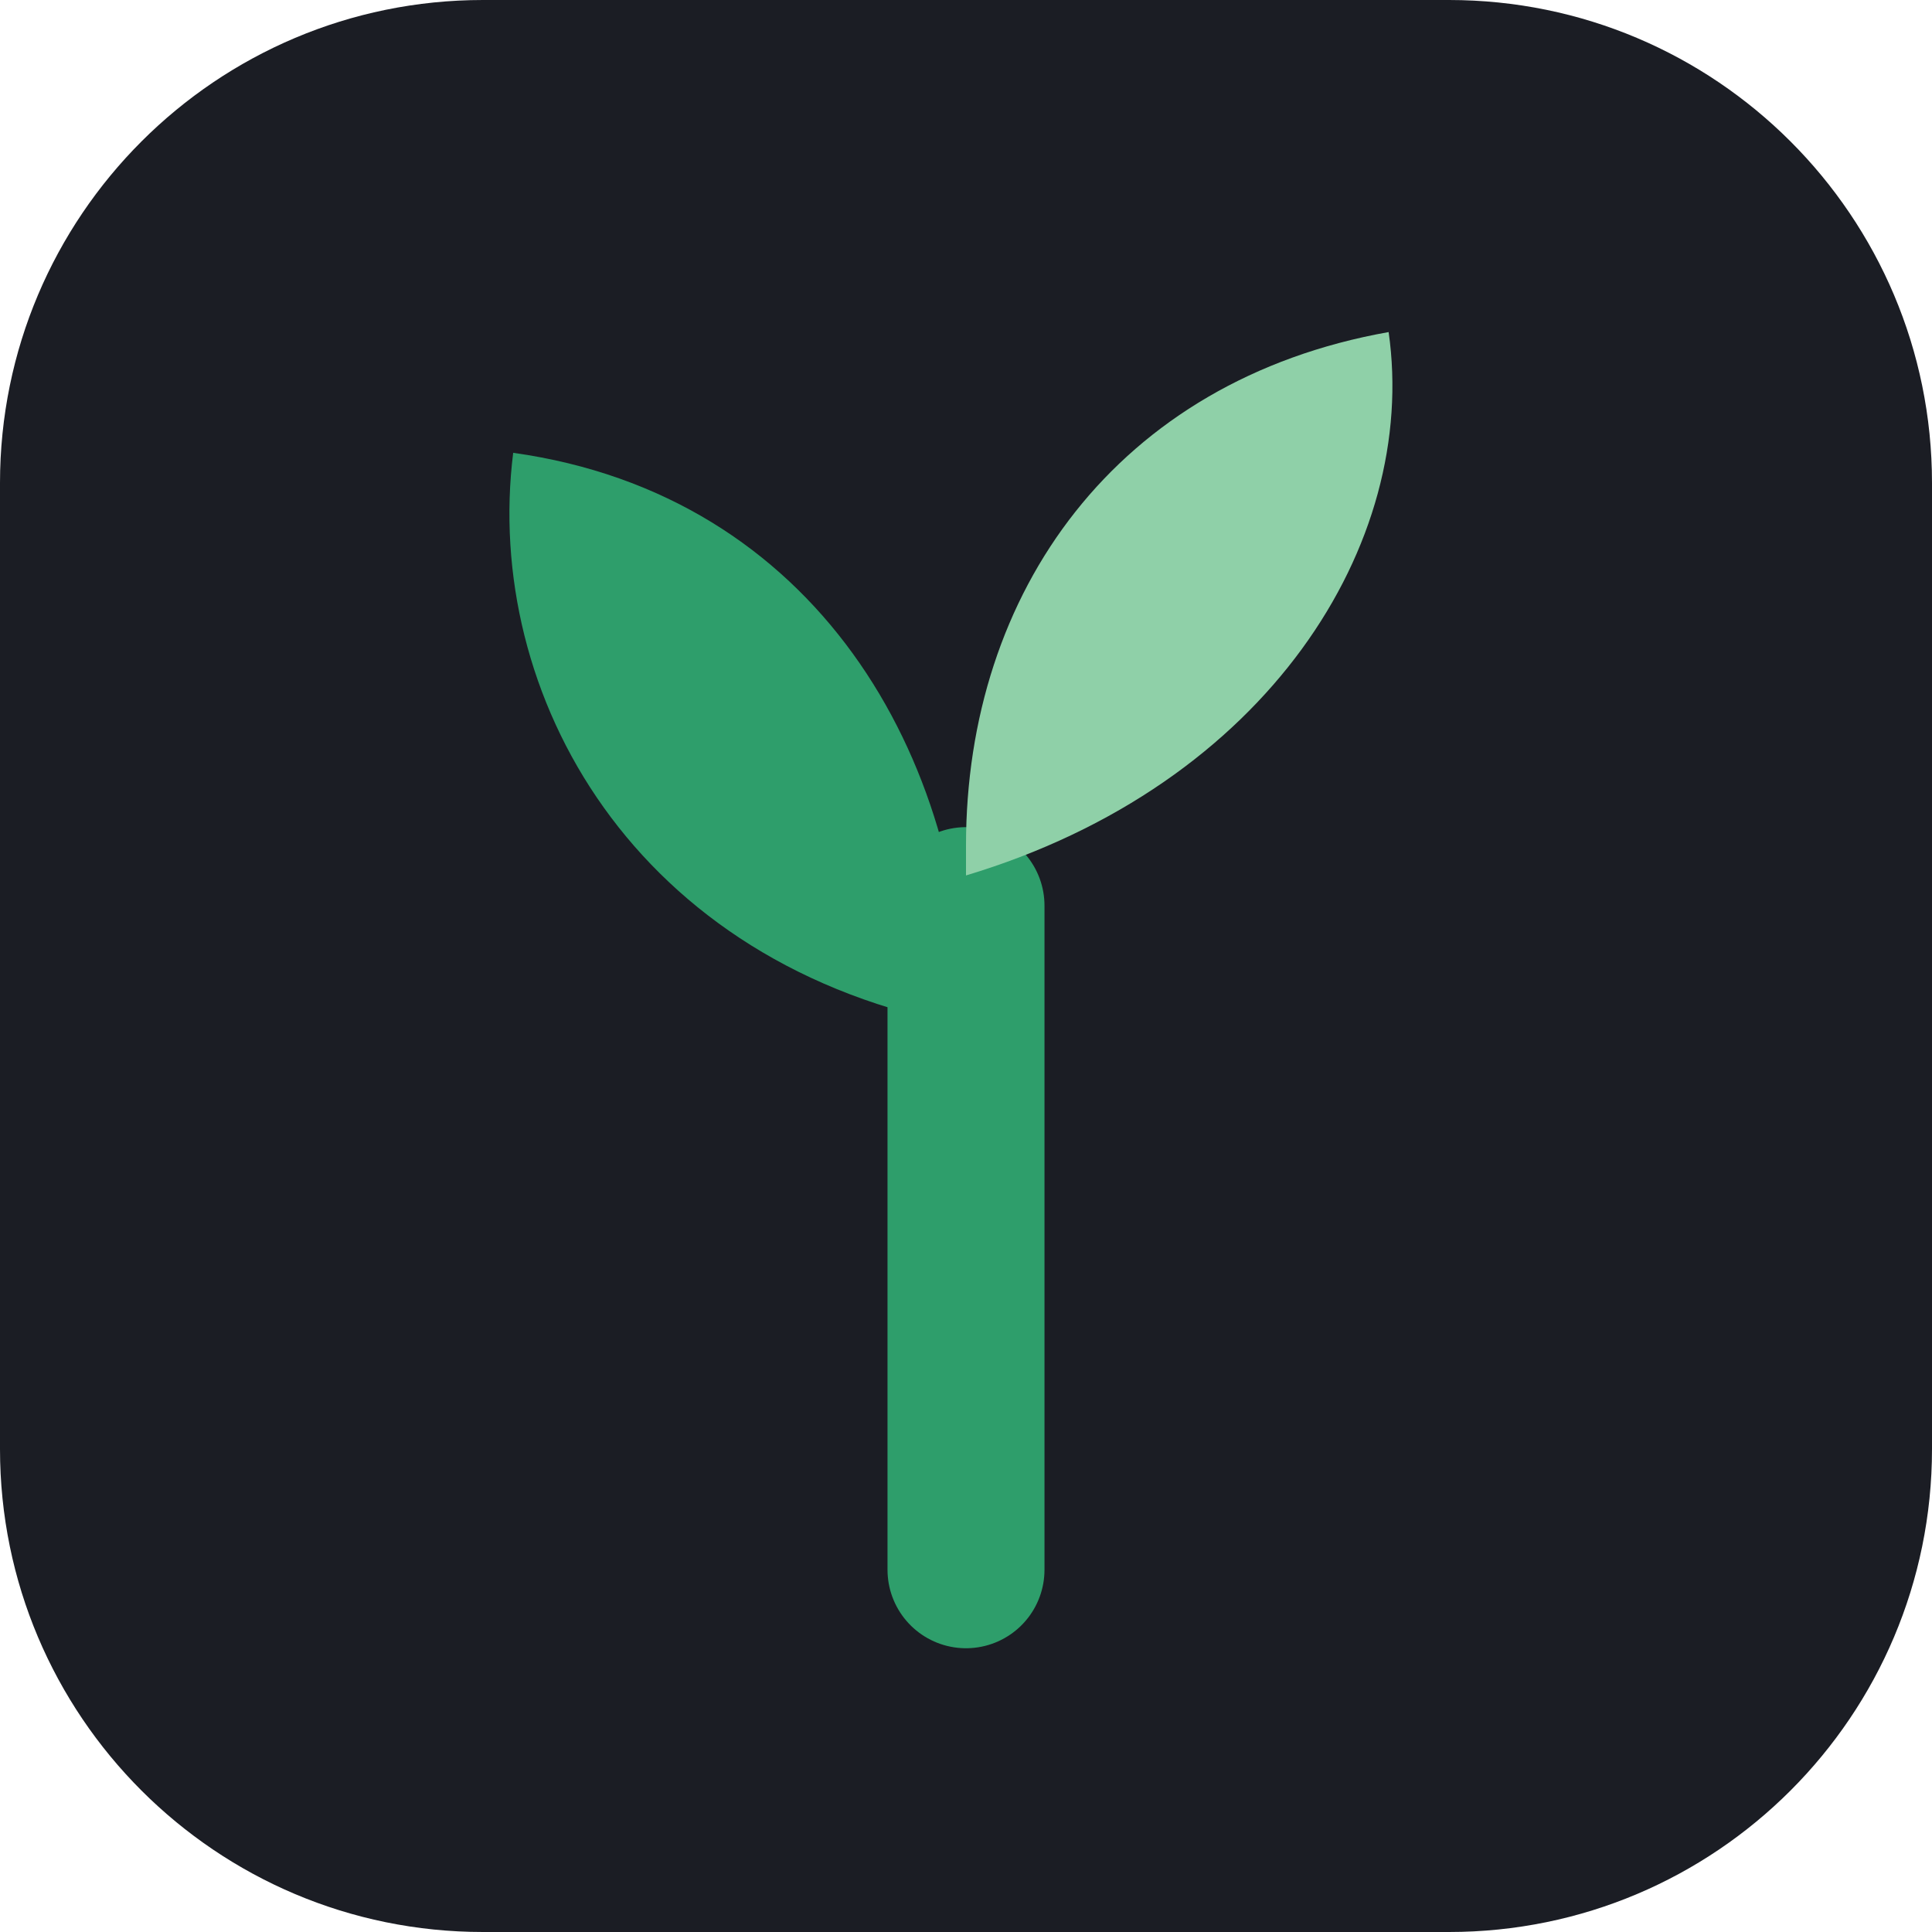
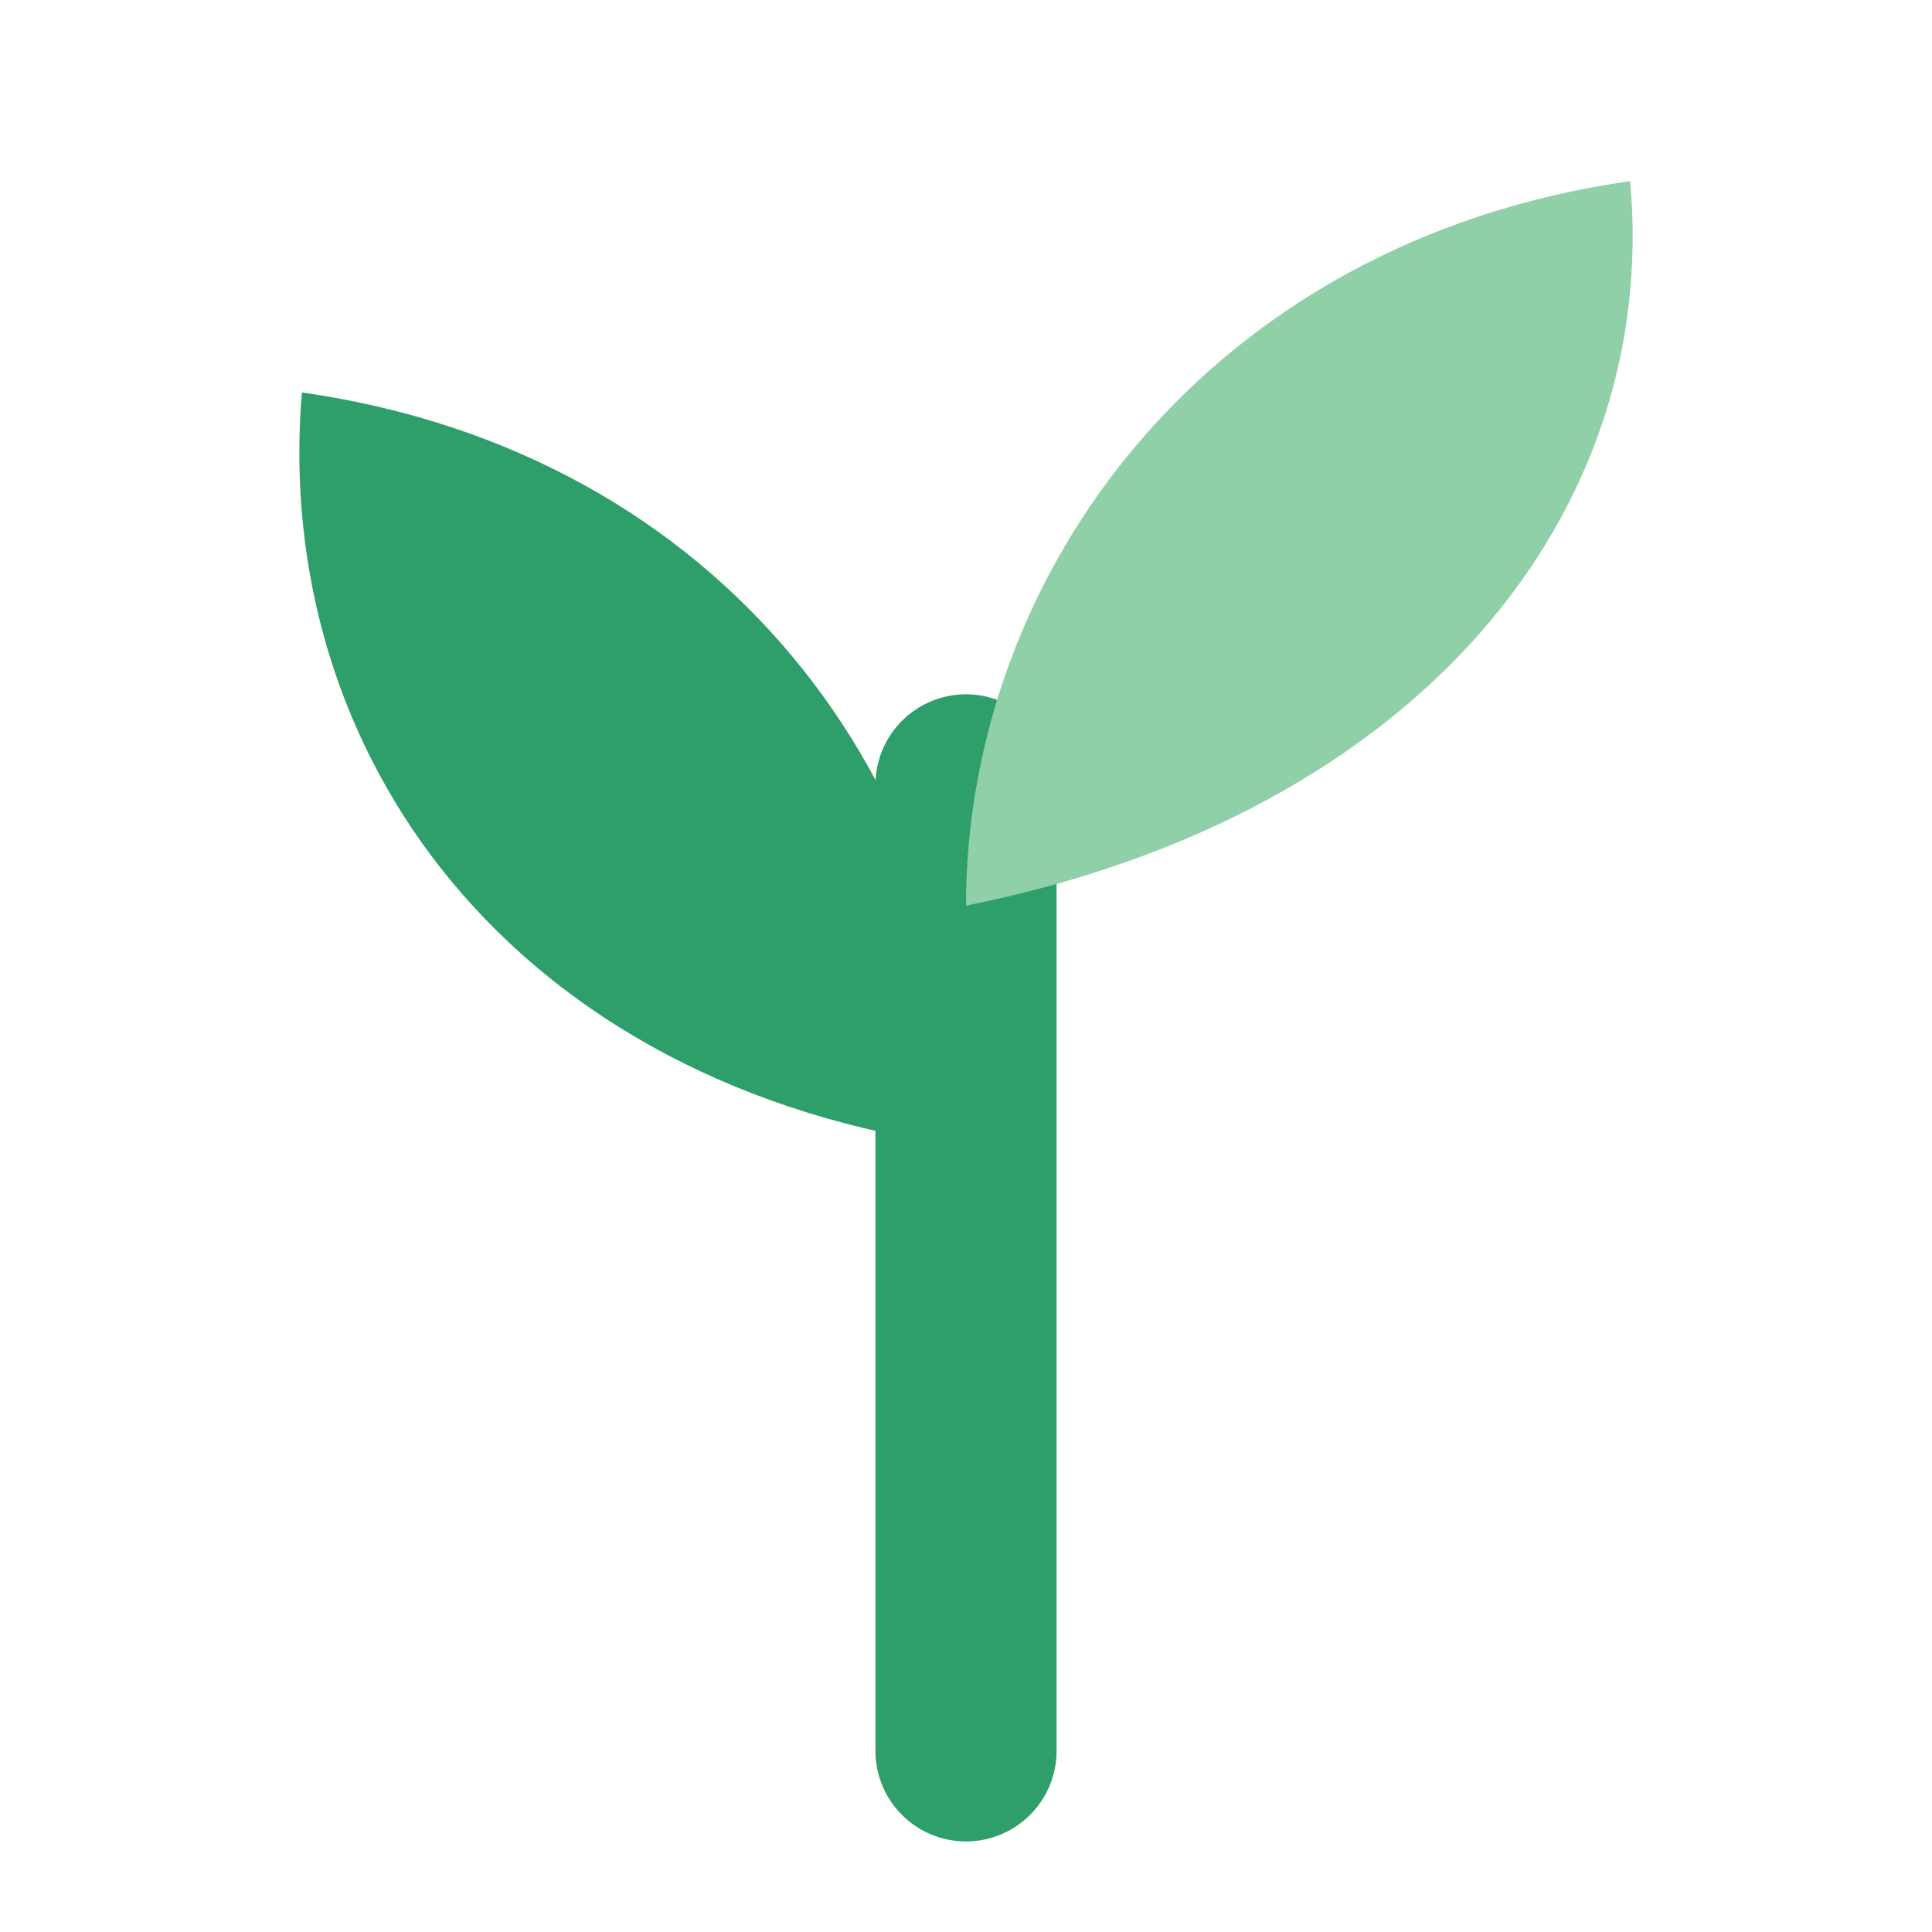
<svg xmlns="http://www.w3.org/2000/svg" viewBox="0 0 32 32">
-   <rect width="32" height="32" rx="8" fill="#1B1D24" />
-   <path d="M16 26 V15" stroke="#2E9E6B" stroke-width="2.6" stroke-linecap="round" />
-   <path d="M16 17 C10.5 16 8 11.5 8.5 7.5 C13.5 8.2 16 12.5 16 17 Z" fill="#2E9E6B" />
-   <path d="M16 14.5 C21 13 23.5 9 23 5.5 C18.5 6.3 16 9.8 16 14 Z" fill="#8FD0A8" />
+   <path d="M16 29 V13" stroke="#2E9E6B" stroke-width="3" stroke-linecap="round" fill="none" />
+   <path d="M16 19 C8.5 18 4.5 12.5 5 6.5 C12 7.5 16 13 16 19 Z" fill="#2E9E6B" />
+   <path d="M16 15 C23.5 13.5 27.5 8.5 27 3 C20 4 16 9.5 16 15 Z" fill="#8FD0A8" />
</svg>
